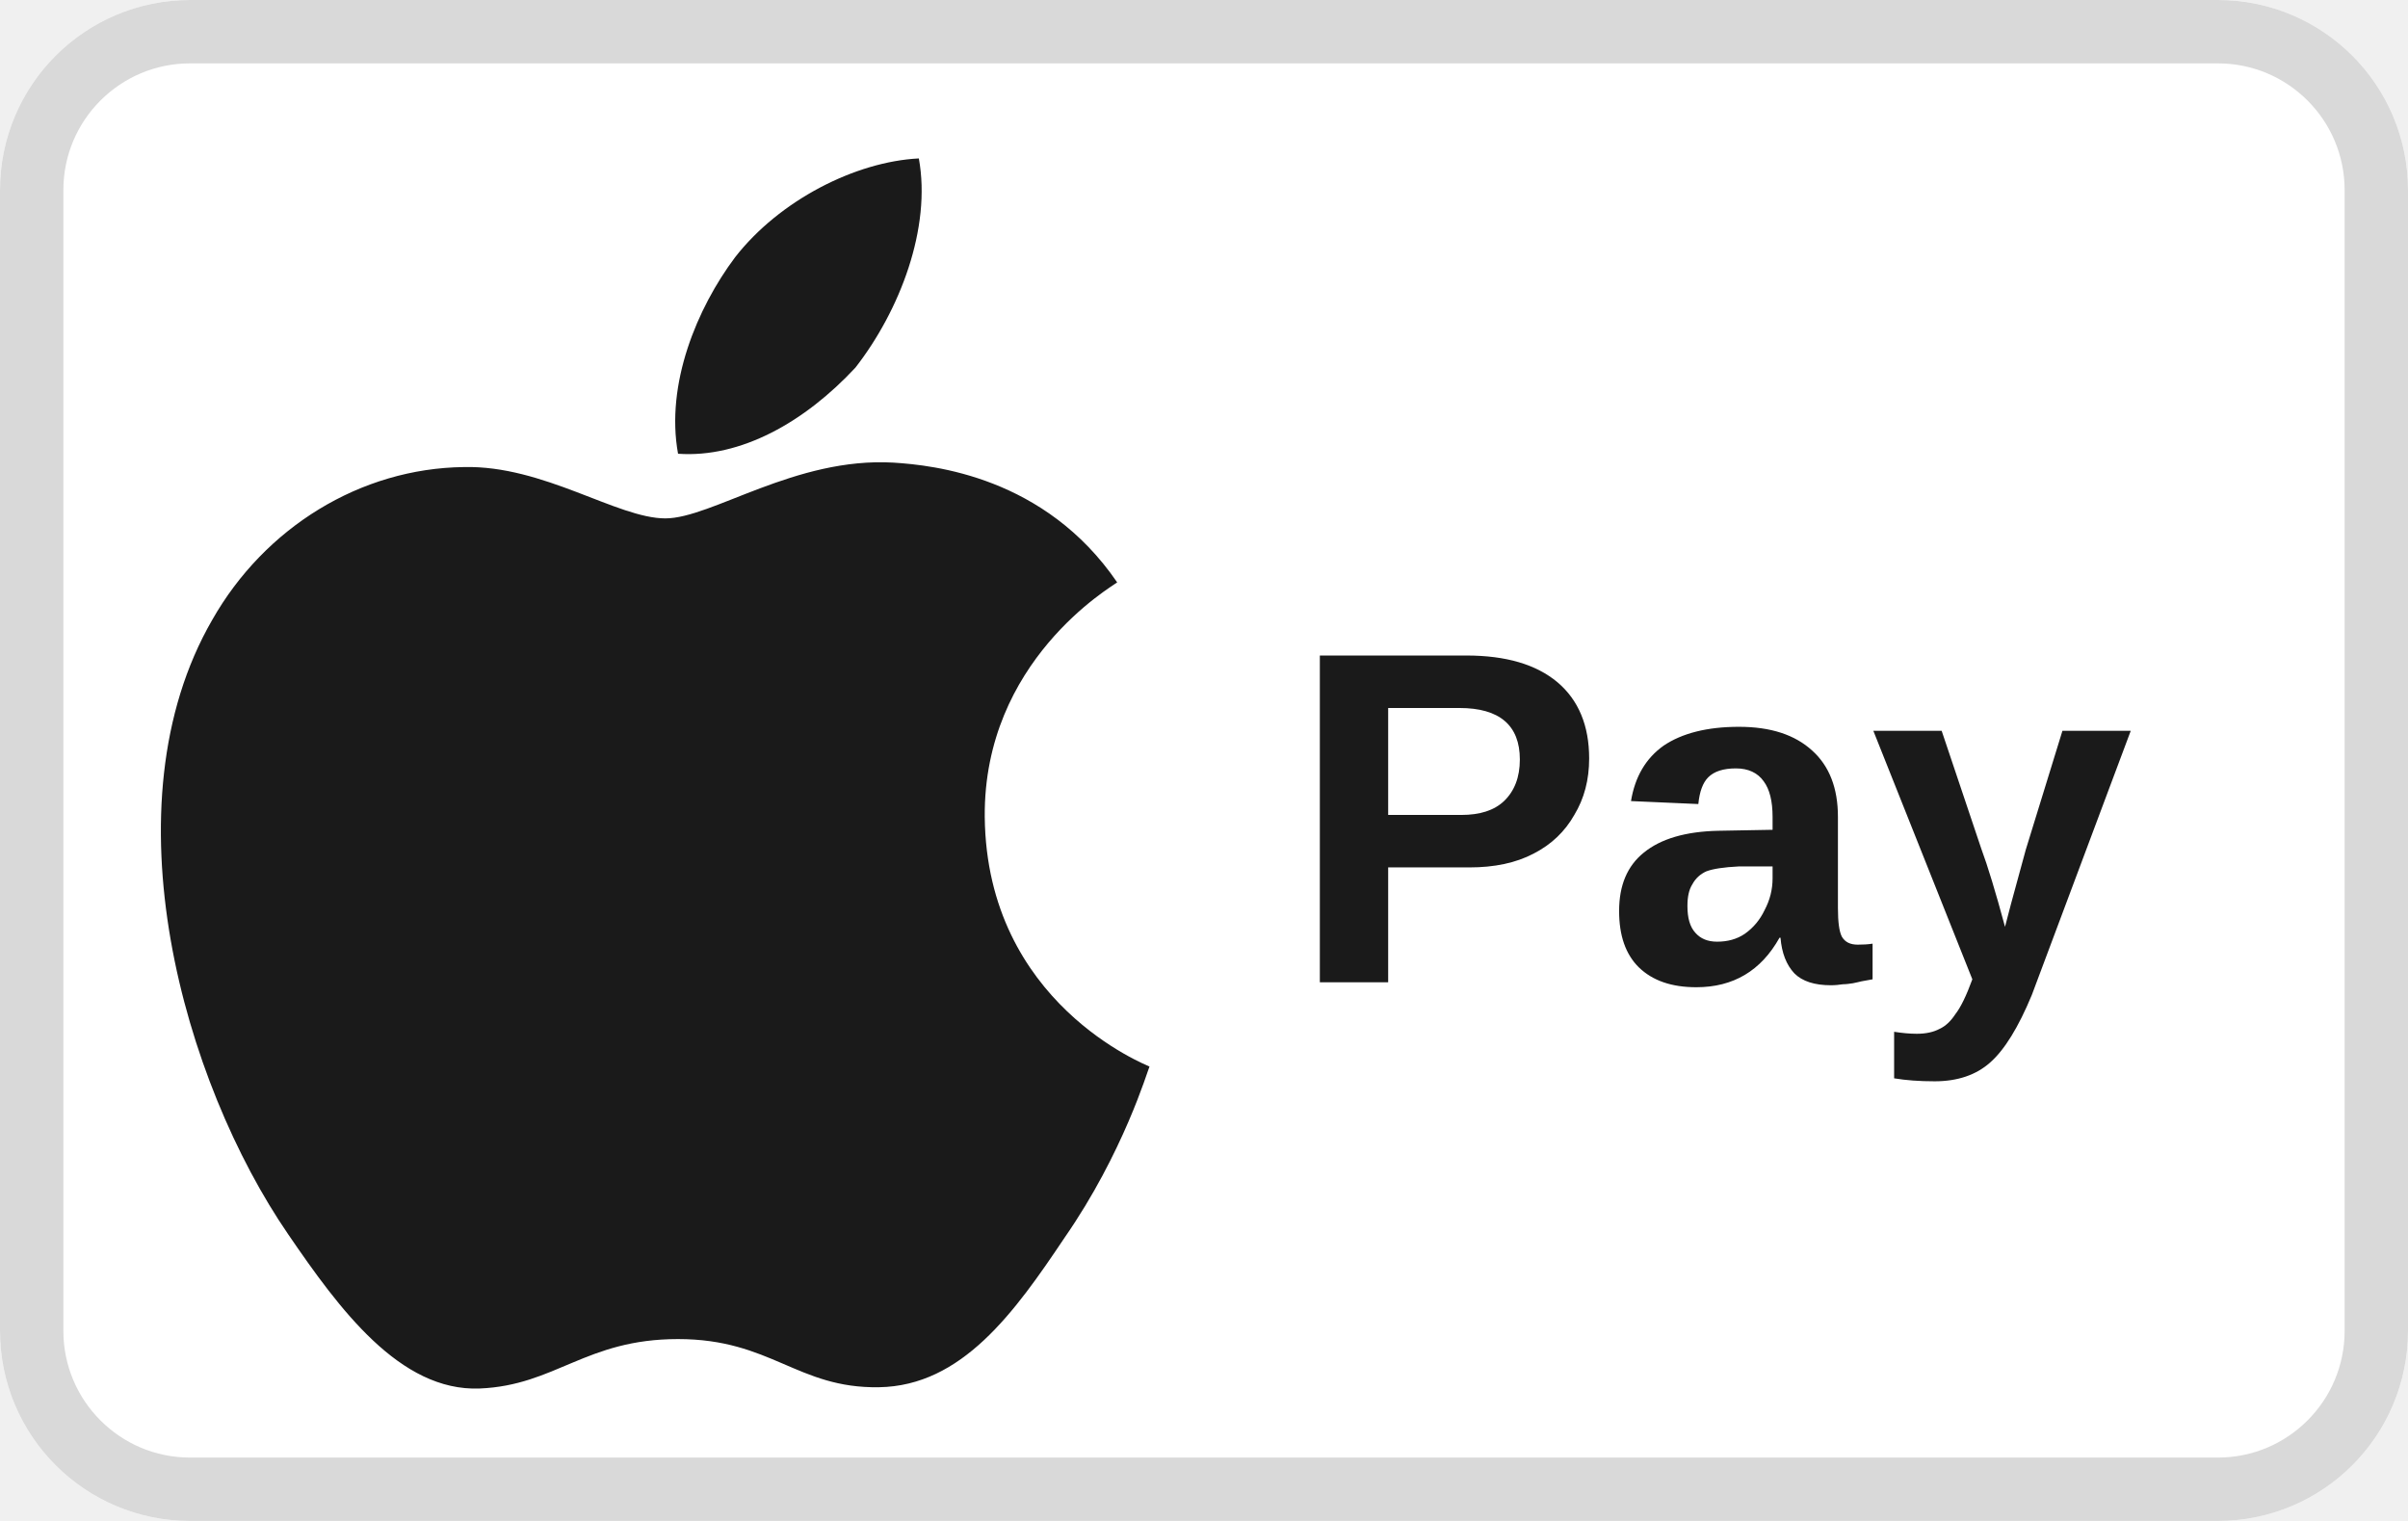
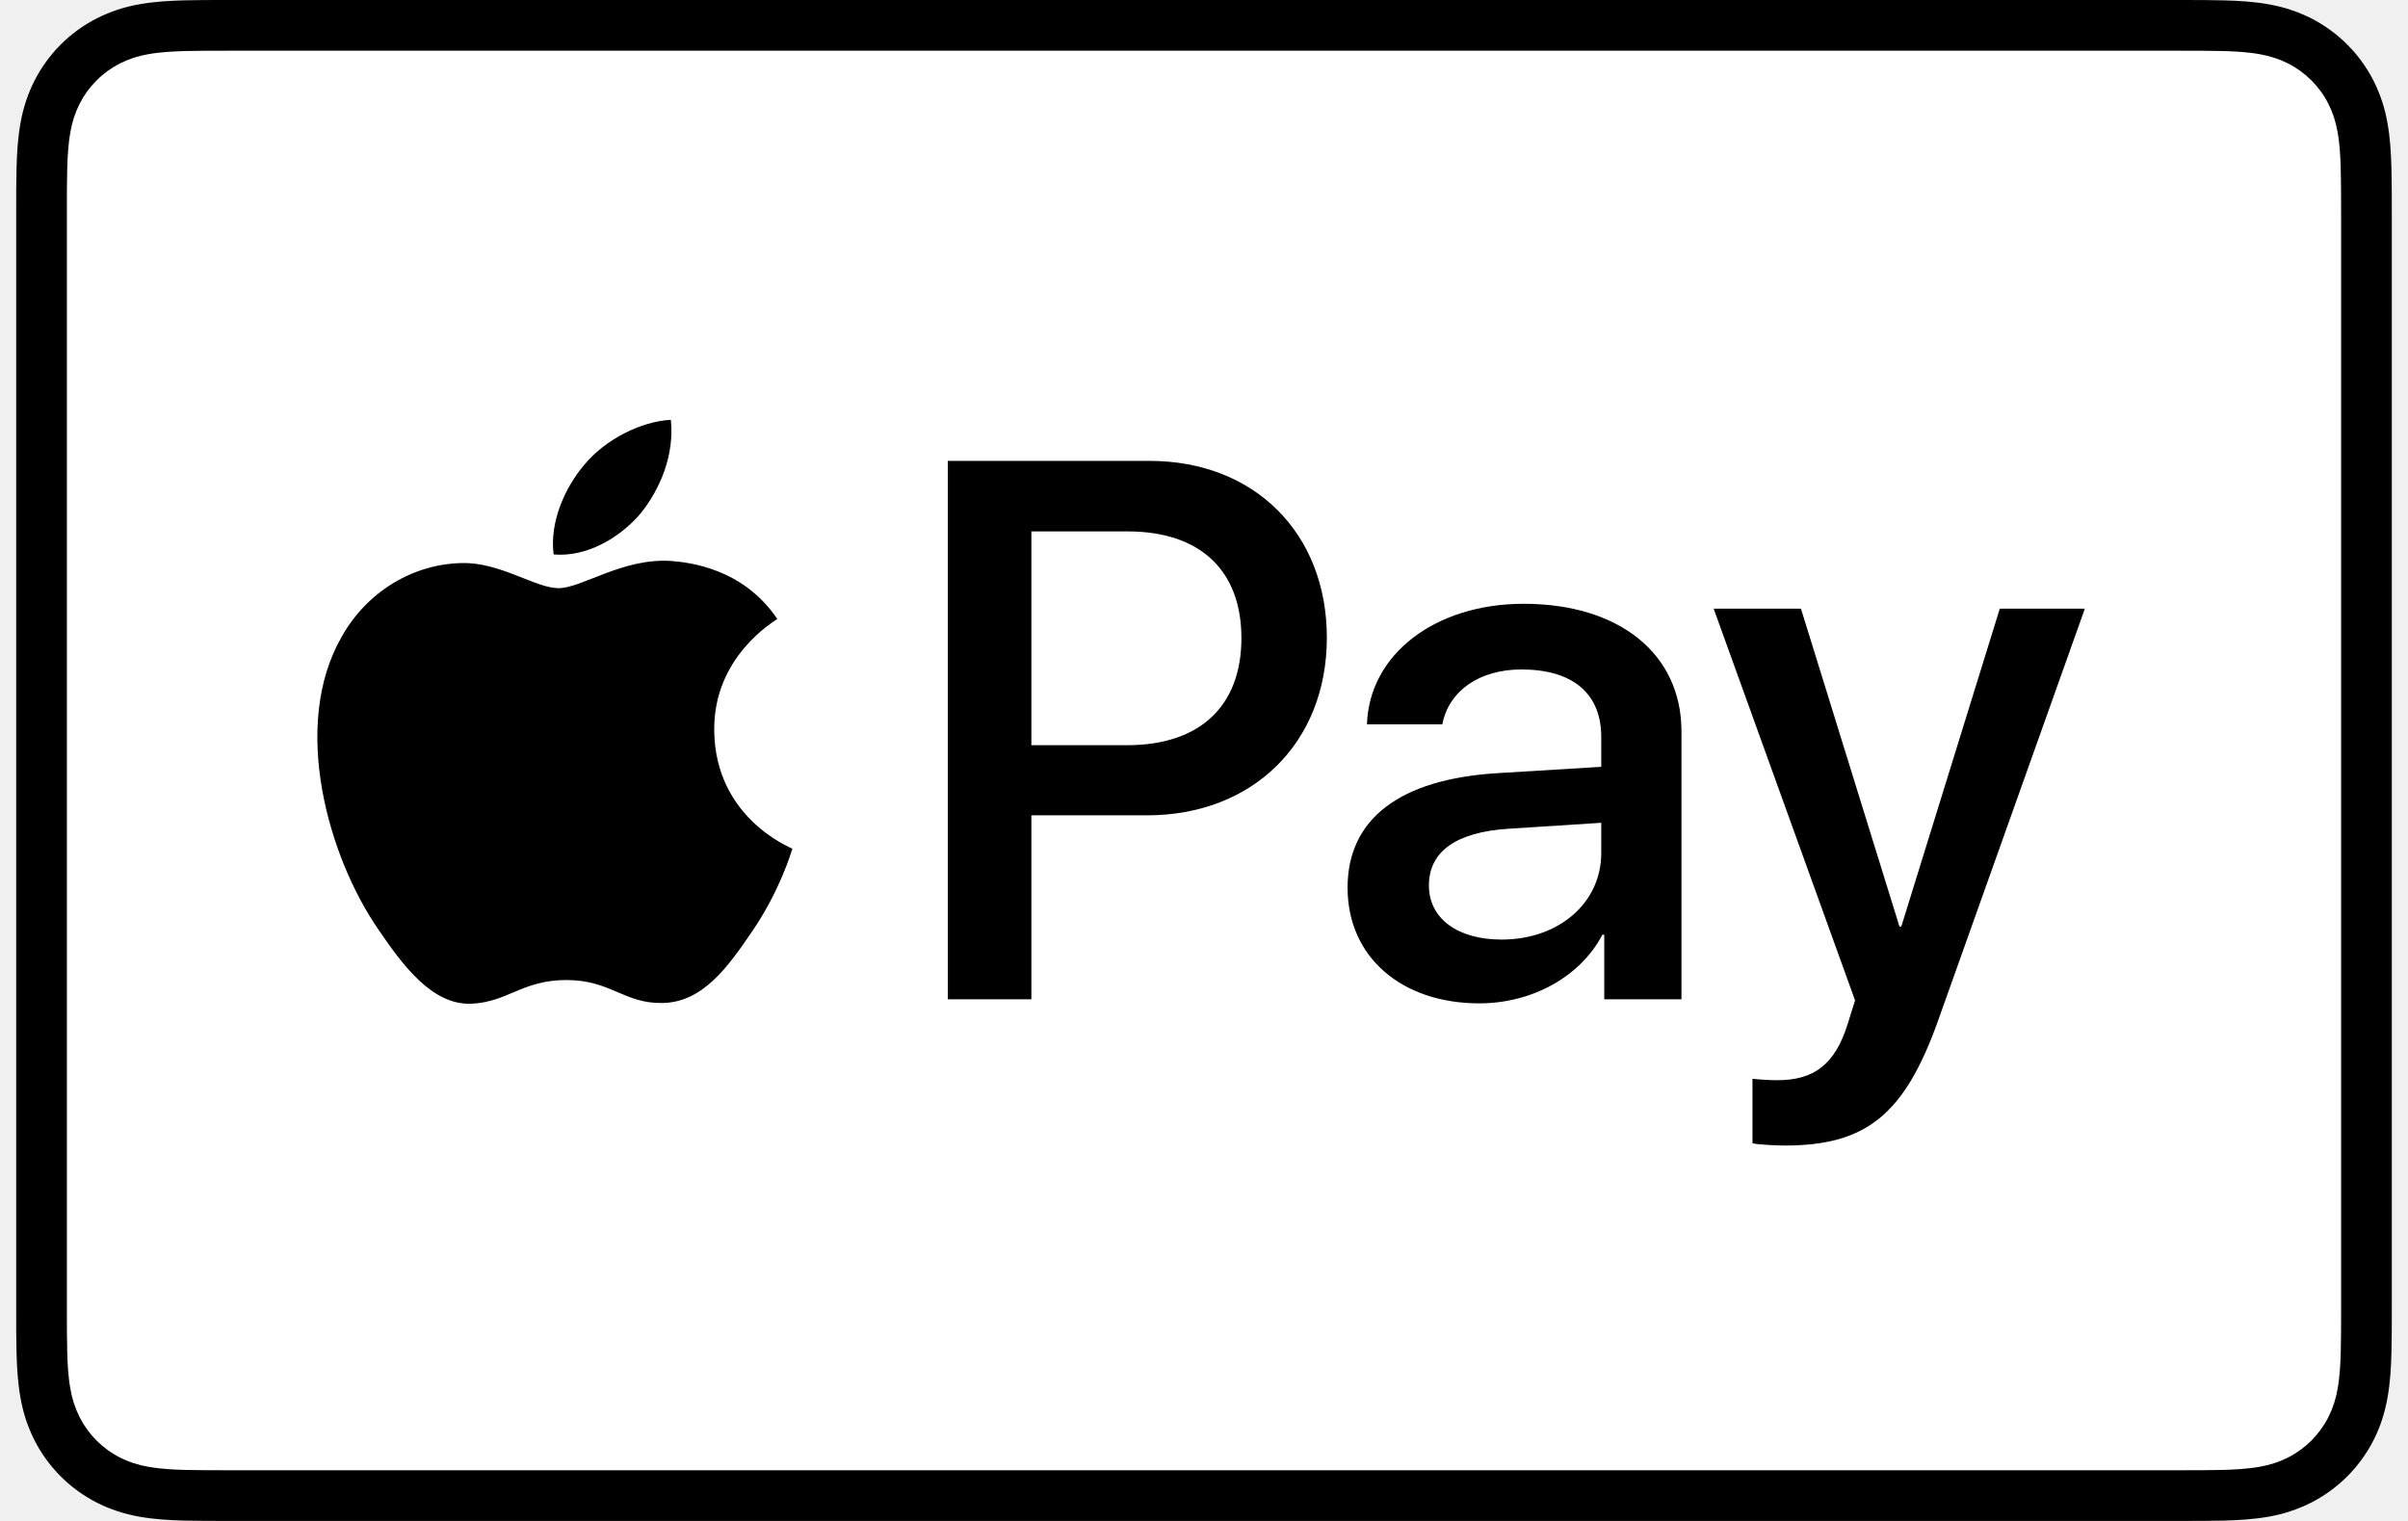
- <svg xmlns="http://www.w3.org/2000/svg" viewBox="0 0 38 24">
-   <rect width="38" height="24" rx="3" fill="white" />
-   <rect x=".5" y=".5" width="37" height="23" rx="2.5" fill="none" stroke="#d9d9d9" />
-   <path d="M13.5 5.8c.7-.9 1.2-2.2 1-3.3-1 .05-2.2.66-2.9 1.56-.6.8-1.1 2-.9 3.1.99.07 2-.5 2.8-1.36z" fill="#1a1a1a" />
-   <path d="M14.1 7.3c-1.55-.09-2.87.88-3.6.88-.76 0-1.92-.84-3.18-.81-1.63.02-3.14.95-3.97 2.41-1.7 2.94-.45 7.3 1.2 9.7.8 1.17 1.76 2.48 3.02 2.43 1.2-.05 1.67-.78 3.13-.78 1.47 0 1.88.78 3.17.76 1.31-.02 2.14-1.18 2.93-2.36.93-1.34 1.31-2.64 1.34-2.7-.03-.02-2.57-.99-2.6-3.94-.02-2.46 2-3.63 2.09-3.7-1.14-1.67-2.9-1.85-3.53-1.89z" fill="#1a1a1a" />
-   <text x="27" y="15.5" text-anchor="middle" font-family="-apple-system,Helvetica Neue,Arial,sans-serif" font-weight="600" font-size="7.5" fill="#1a1a1a">Pay</text>
+ <svg xmlns="http://www.w3.org/2000/svg" version="1.1" role="img" x="0" y="0" width="38" height="24" viewBox="0 0 165.521 105.965" xml:space="preserve" aria-labelledby="pi-apple_pay">
+   <path fill="#000" d="M150.698 0H14.823c-.566 0-1.133 0-1.698.003-.477.004-.953.009-1.43.022-1.039.028-2.087.09-3.113.274a10.51 10.51 0 0 0-2.958.975 9.932 9.932 0 0 0-4.35 4.35 10.463 10.463 0 0 0-.975 2.96C.113 9.611.052 10.658.024 11.696a70.22 70.22 0 0 0-.022 1.43C0 13.69 0 14.256 0 14.823v76.318c0 .567 0 1.132.002 1.699.003.476.009.953.022 1.43.028 1.036.09 2.084.275 3.11a10.46 10.46 0 0 0 .974 2.96 9.897 9.897 0 0 0 1.83 2.52 9.874 9.874 0 0 0 2.52 1.83c.947.483 1.917.79 2.96.977 1.025.183 2.073.245 3.112.273.477.011.953.017 1.43.02.565.004 1.132.004 1.698.004h135.875c.565 0 1.132 0 1.697-.004.476-.002.952-.009 1.431-.02 1.037-.028 2.085-.09 3.113-.273a10.478 10.478 0 0 0 2.958-.977 9.955 9.955 0 0 0 4.35-4.35c.483-.947.789-1.917.974-2.96.186-1.026.246-2.074.274-3.11.013-.477.02-.954.022-1.43.004-.567.004-1.132.004-1.699V14.824c0-.567 0-1.133-.004-1.699a63.067 63.067 0 0 0-.022-1.429c-.028-1.038-.088-2.085-.274-3.112a10.4 10.4 0 0 0-.974-2.96 9.94 9.94 0 0 0-4.35-4.35A10.52 10.52 0 0 0 156.939.3c-1.028-.185-2.076-.246-3.113-.274a71.417 71.417 0 0 0-1.431-.022C151.83 0 151.263 0 150.698 0z" />
+   <path fill="#FFF" d="M150.698 3.532l1.672.003c.452.003.905.008 1.36.02.793.022 1.719.065 2.583.22.75.135 1.38.34 1.984.648a6.392 6.392 0 0 1 2.804 2.807c.306.6.51 1.226.645 1.983.154.854.197 1.783.218 2.58.013.45.019.9.02 1.36.005.557.005 1.113.005 1.671v76.318c0 .558 0 1.114-.004 1.682-.002.45-.008.9-.02 1.35-.022.796-.065 1.725-.221 2.589a6.855 6.855 0 0 1-.645 1.975 6.397 6.397 0 0 1-2.808 2.807c-.6.306-1.228.511-1.971.645-.881.157-1.847.2-2.574.22-.457.01-.912.017-1.379.019-.555.004-1.113.004-1.669.004H14.801c-.55 0-1.1 0-1.66-.004a74.993 74.993 0 0 1-1.35-.018c-.744-.02-1.71-.064-2.584-.22a6.938 6.938 0 0 1-1.986-.65 6.337 6.337 0 0 1-1.622-1.18 6.355 6.355 0 0 1-1.178-1.623 6.935 6.935 0 0 1-.646-1.985c-.156-.863-.2-1.788-.22-2.578a66.088 66.088 0 0 1-.02-1.355l-.003-1.327V14.474l.002-1.325a66.7 66.7 0 0 1 .02-1.357c.022-.792.065-1.717.222-2.587a6.924 6.924 0 0 1 .646-1.981c.304-.598.7-1.144 1.18-1.623a6.386 6.386 0 0 1 1.624-1.18 6.96 6.96 0 0 1 1.98-.646c.865-.155 1.792-.198 2.586-.22.452-.012.905-.017 1.354-.02l1.677-.003h135.875" />
+   <g>
+     <g>
+       <path fill="#000" d="M43.508 35.77c1.404-1.755 2.356-4.112 2.105-6.52-2.054.102-4.56 1.355-6.012 3.112-1.303 1.504-2.456 3.959-2.156 6.266 2.306.2 4.61-1.152 6.063-2.858" />
+       <path fill="#000" d="M45.587 39.079c-3.35-.2-6.196 1.9-7.795 1.9-1.6 0-4.049-1.8-6.698-1.751-3.447.05-6.645 2-8.395 5.1-3.598 6.2-.95 15.4 2.55 20.45 1.699 2.5 3.747 5.25 6.445 5.151 2.55-.1 3.549-1.65 6.647-1.65 3.097 0 3.997 1.65 6.696 1.6 2.798-.05 4.548-2.5 6.247-5 1.95-2.85 2.747-5.6 2.797-5.75-.05-.05-5.396-2.101-5.446-8.251-.05-5.15 4.198-7.6 4.398-7.751-2.399-3.548-6.147-3.948-7.447-4.048" />
+     </g>
+     <g>
+       <path fill="#000" d="M78.973 32.11c7.278 0 12.347 5.017 12.347 12.321 0 7.33-5.173 12.373-12.529 12.373h-8.058V69.62h-5.822V32.11h14.062zm-8.24 19.807h6.68c5.07 0 7.954-2.729 7.954-7.46 0-4.73-2.885-7.434-7.928-7.434h-6.706v14.894z" />
+       <path fill="#000" d="M92.764 61.847c0-4.809 3.665-7.564 10.423-7.98l7.252-.442v-2.08c0-3.04-2.001-4.704-5.562-4.704-2.938 0-5.07 1.507-5.51 3.82h-5.252c.157-4.86 4.731-8.395 10.918-8.395 6.654 0 10.995 3.483 10.995 8.89v18.663h-5.38v-4.497h-.13c-1.534 2.937-4.914 4.782-8.579 4.782-5.406 0-9.175-3.222-9.175-8.057zm17.675-2.417v-2.106l-6.472.416c-3.64.234-5.536 1.585-5.536 3.95 0 2.288 1.975 3.77 5.068 3.77 3.95 0 6.94-2.522 6.94-6.03z" />
+       <path fill="#000" d="M120.975 79.652v-4.496c.364.051 1.247.103 1.715.103 2.573 0 4.029-1.09 4.913-3.899l.52-1.663-9.852-27.293h6.082l6.863 22.146h.13l6.862-22.146h5.927l-10.216 28.67c-2.34 6.577-5.017 8.735-10.683 8.735-.442 0-1.872-.052-2.261-.157z" />
+     </g>
+   </g>
</svg>
